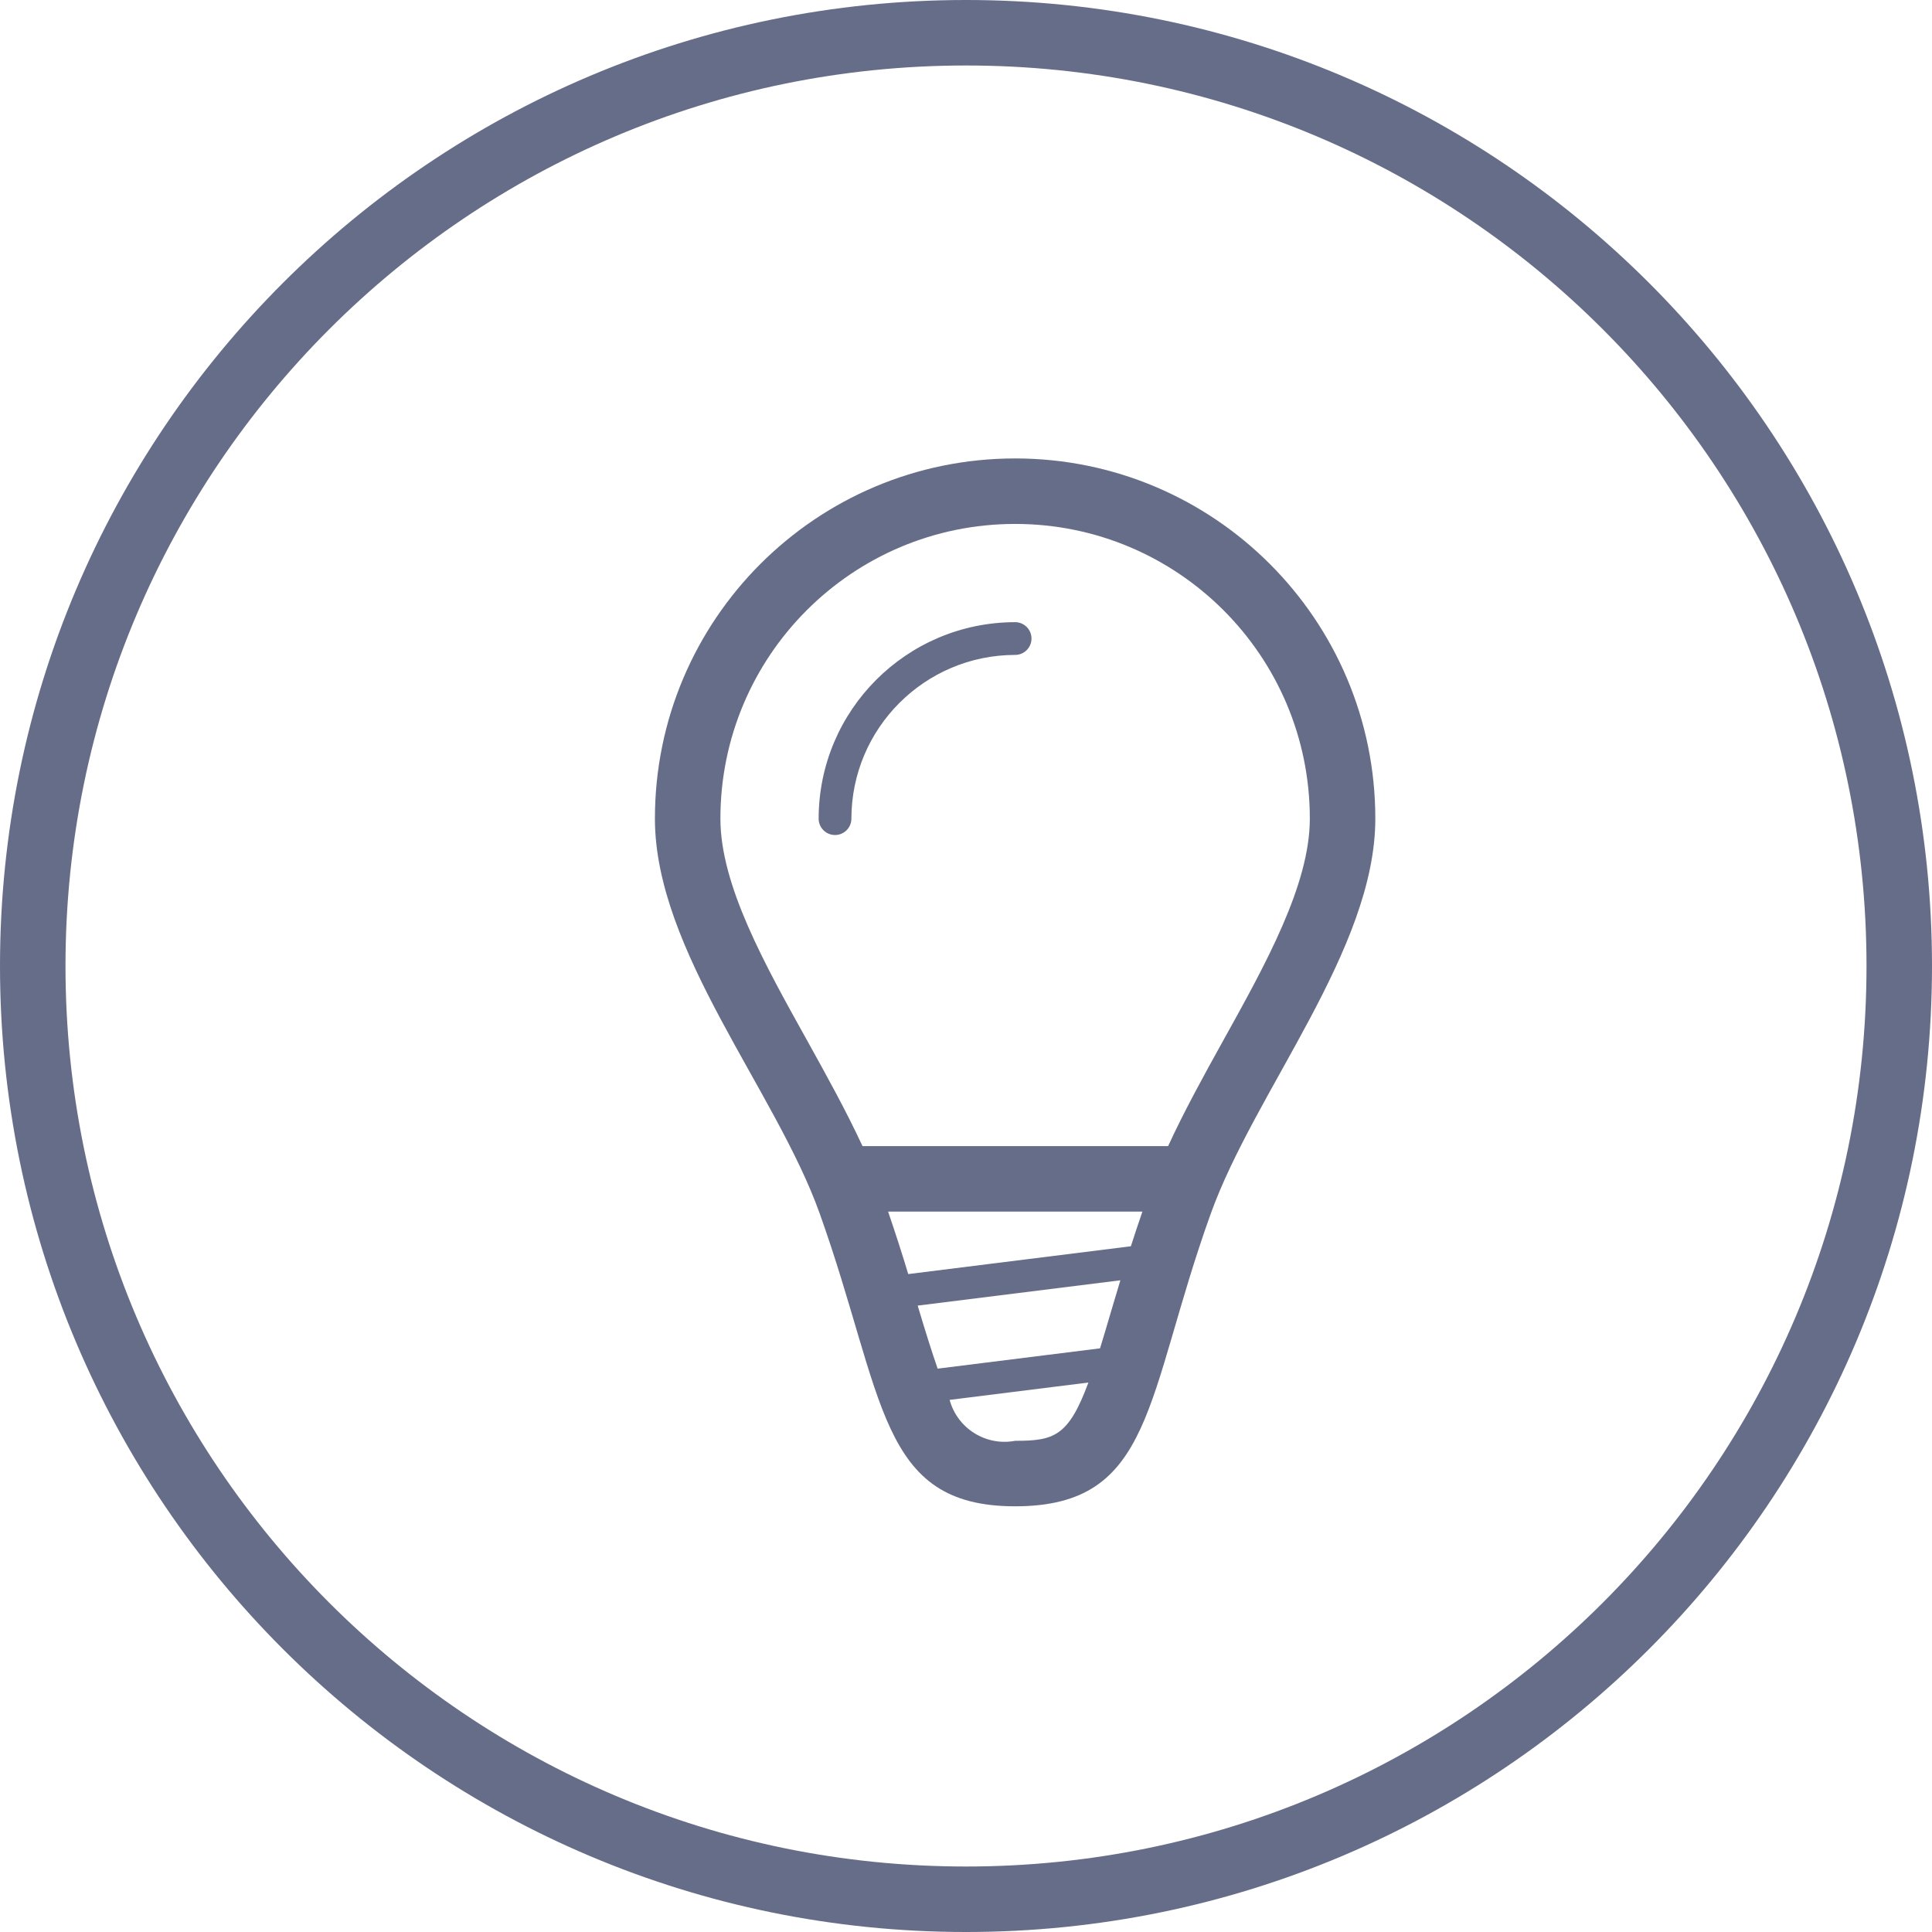
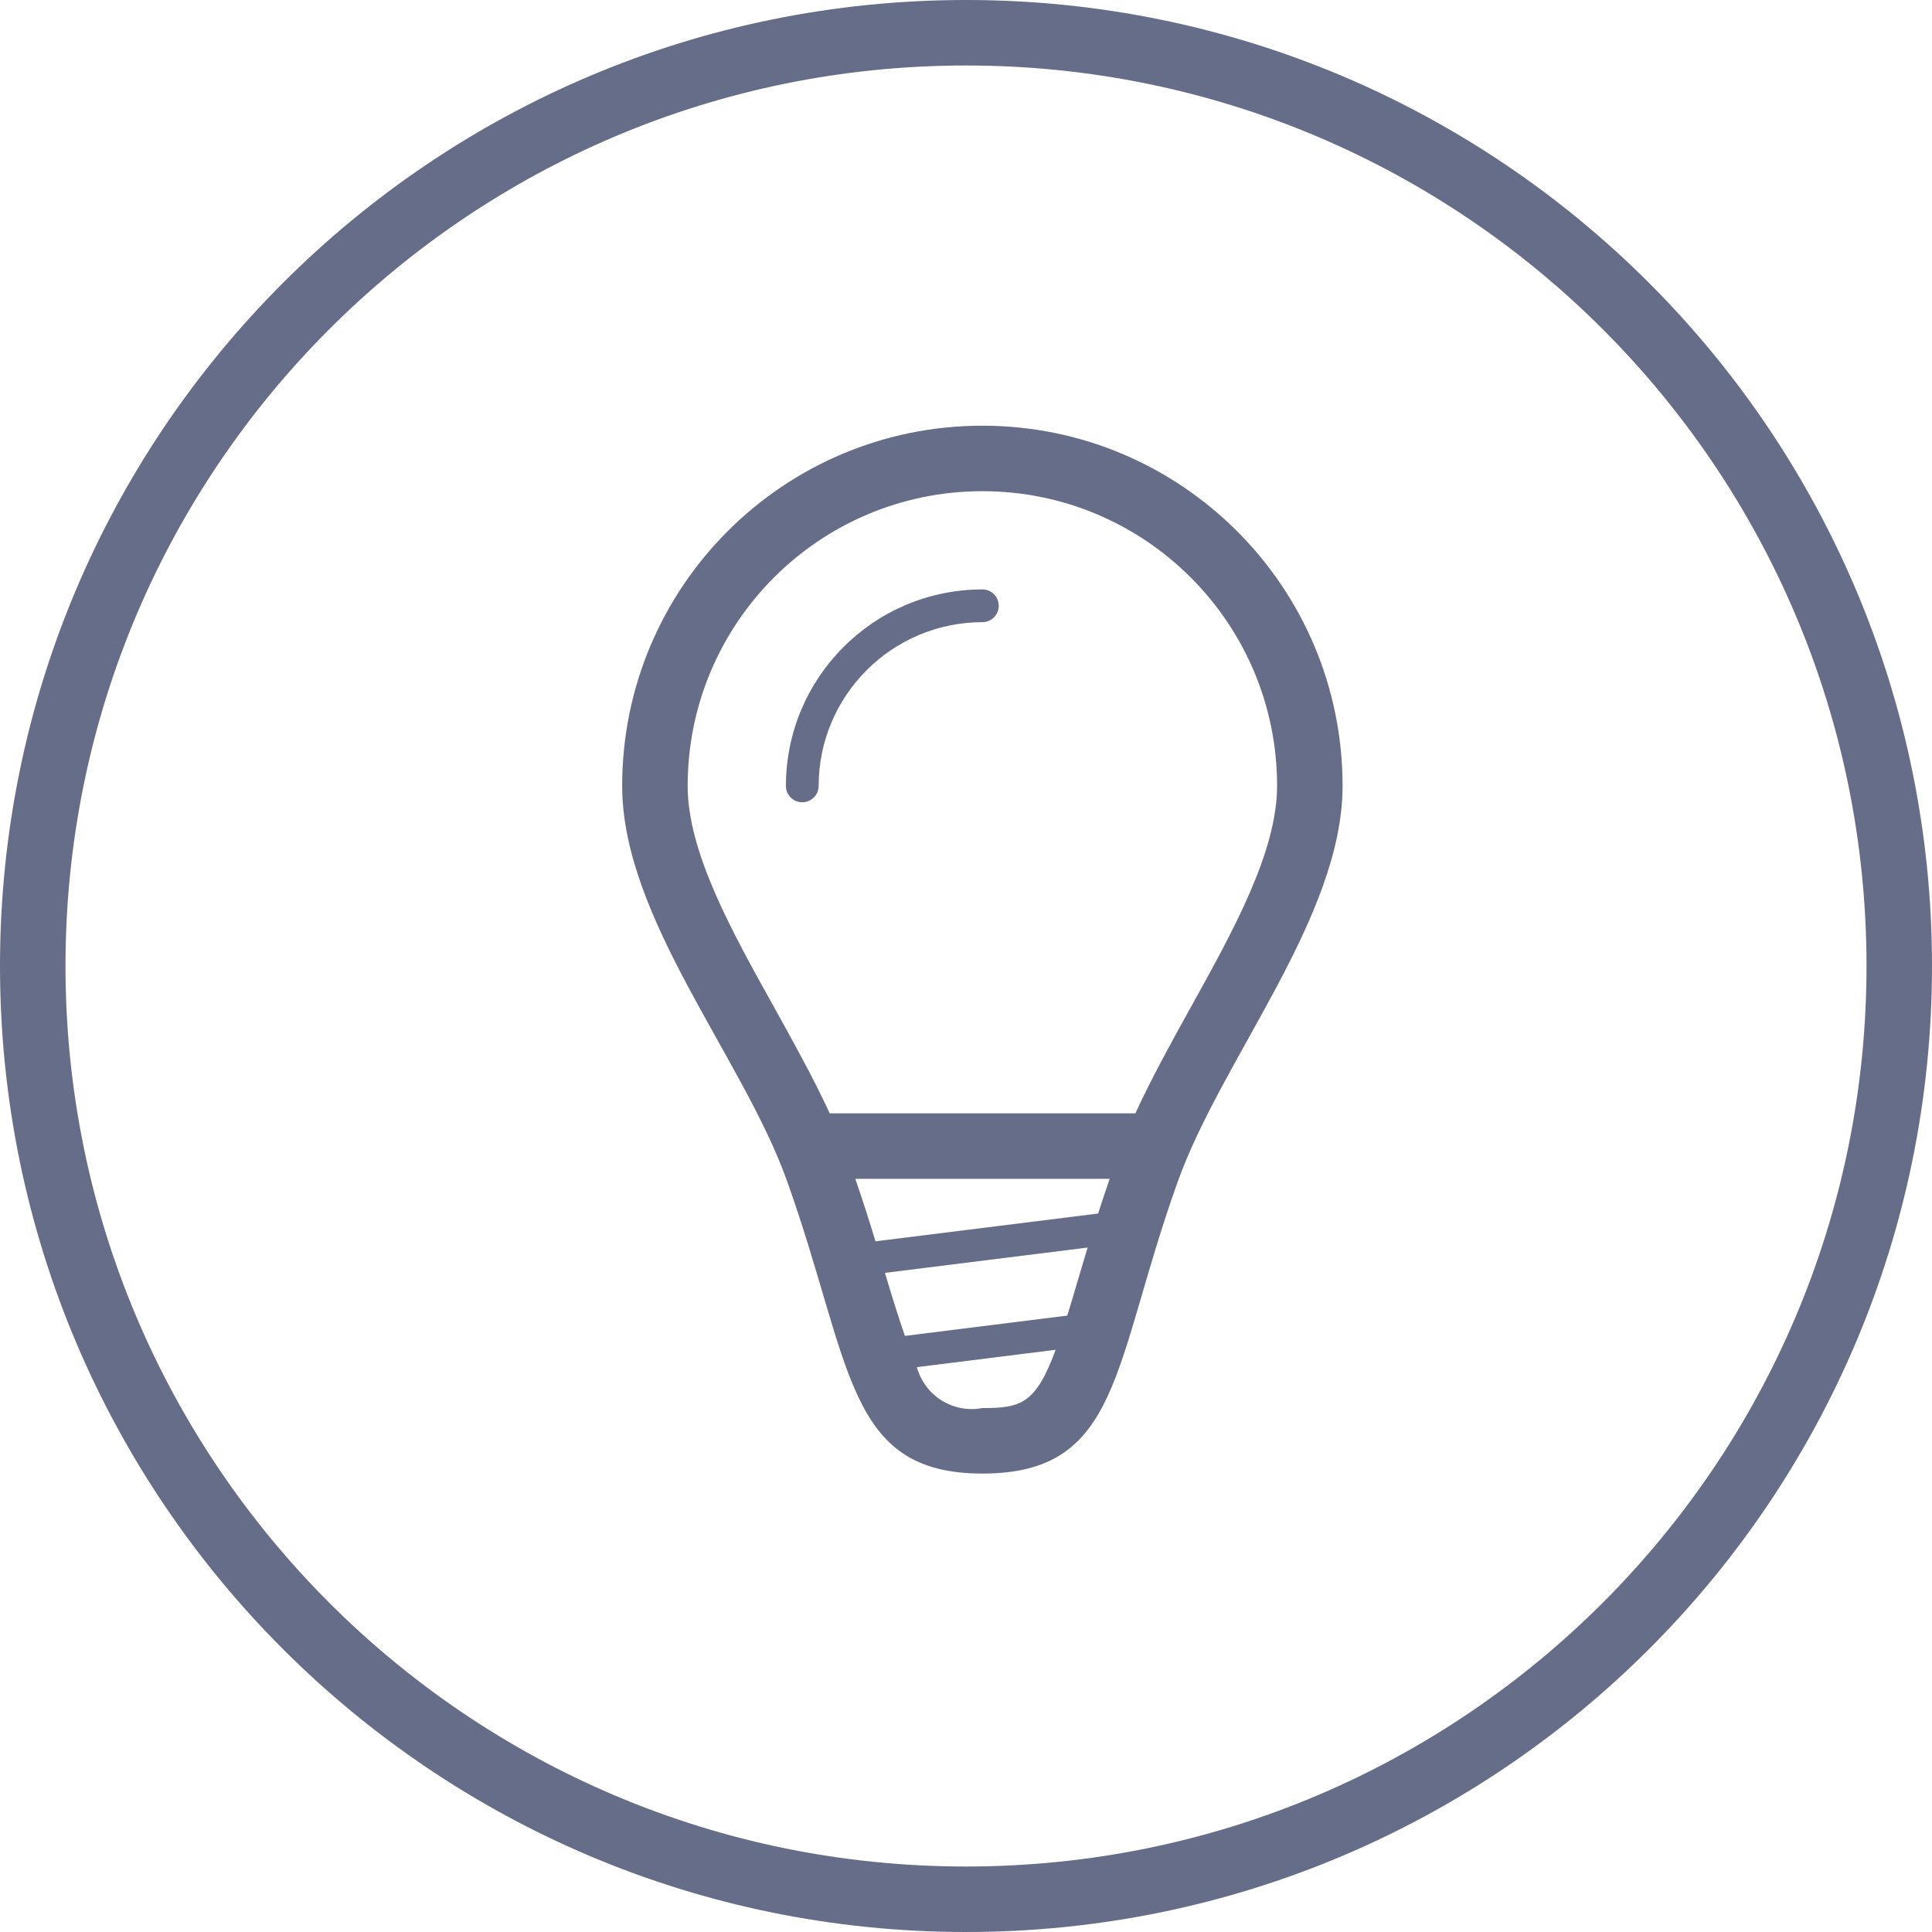
<svg xmlns="http://www.w3.org/2000/svg" id="icon-bulb" width="59" height="59" viewBox="0 0 59 59">
  <defs>
    <style>
      .cls-1 {
        fill: #666d89;
        fill-rule: evenodd;
      }

      .cls-2 {
        fill: none;
        stroke: #666d89;
        stroke-width: 2px;
      }
    </style>
  </defs>
-   <path id="bulb" class="cls-1" d="M390,928a11,11,0,0,0-11,11c0,4.031,3.689,8.3,5.031,12.055,2,5.6,1.782,8.945,5.969,8.945,4.25,0,3.965-3.334,5.969-8.922C397.316,947.319,401,943,401,939A11,11,0,0,0,390,928Zm2.593,27.176-4.959.62c-0.177-.513-0.367-1.112-0.6-1.893,0-.01-0.007-0.022-0.009-0.032l6.189-.773c-0.088.3-.183,0.606-0.264,0.884C392.821,954.431,392.7,954.821,392.593,955.176Zm-5.857-2.268q-0.271-.9-0.615-1.908h7.766c-0.122.36-.245,0.719-0.352,1.059ZM390,958a1.737,1.737,0,0,1-2-1.25l4.238-.53C391.628,957.873,391.181,958,390,958Zm4.672-9h-9.333c-0.5-1.079-1.1-2.16-1.686-3.217-1.3-2.335-2.653-4.75-2.653-6.783a9,9,0,0,1,18,0c0,2.018-1.35,4.446-2.655,6.795C395.76,946.849,395.167,947.926,394.672,949ZM390,933a6.006,6.006,0,0,0-6,6,0.5,0.5,0,0,0,1,0,5.006,5.006,0,0,1,5-5A0.5,0.5,0,0,0,390,933Z" transform="translate(-359 -914)" />
+   <path id="bulb" class="cls-1" d="M390,928a11,11,0,0,0-11,11c0,4.031,3.689,8.3,5.031,12.055,2,5.6,1.782,8.945,5.969,8.945,4.25,0,3.965-3.334,5.969-8.922C397.316,947.319,401,943,401,939A11,11,0,0,0,390,928Zm2.593,27.176-4.959.62c-0.177-.513-0.367-1.112-0.6-1.893,0-.01-0.007-0.022-0.009-0.032l6.189-.773c-0.088.3-.183,0.606-0.264,0.884C392.821,954.431,392.7,954.821,392.593,955.176Zm-5.857-2.268q-0.271-.9-0.615-1.908h7.766c-0.122.36-.245,0.719-0.352,1.059ZM390,958a1.737,1.737,0,0,1-2-1.25l4.238-.53C391.628,957.873,391.181,958,390,958Zm4.672-9h-9.333c-0.5-1.079-1.1-2.16-1.686-3.217-1.3-2.335-2.653-4.75-2.653-6.783a9,9,0,0,1,18,0c0,2.018-1.35,4.446-2.655,6.795C395.76,946.849,395.167,947.926,394.672,949ZM390,933a6.006,6.006,0,0,0-6,6,0.5,0.5,0,0,0,1,0,5.006,5.006,0,0,1,5-5A0.5,0.5,0,0,0,390,933Z" transform="translate(-360 -915)" />
  <circle id="Ellipse" class="cls-2" cx="29.5" cy="29.5" r="28.5" />
</svg>
